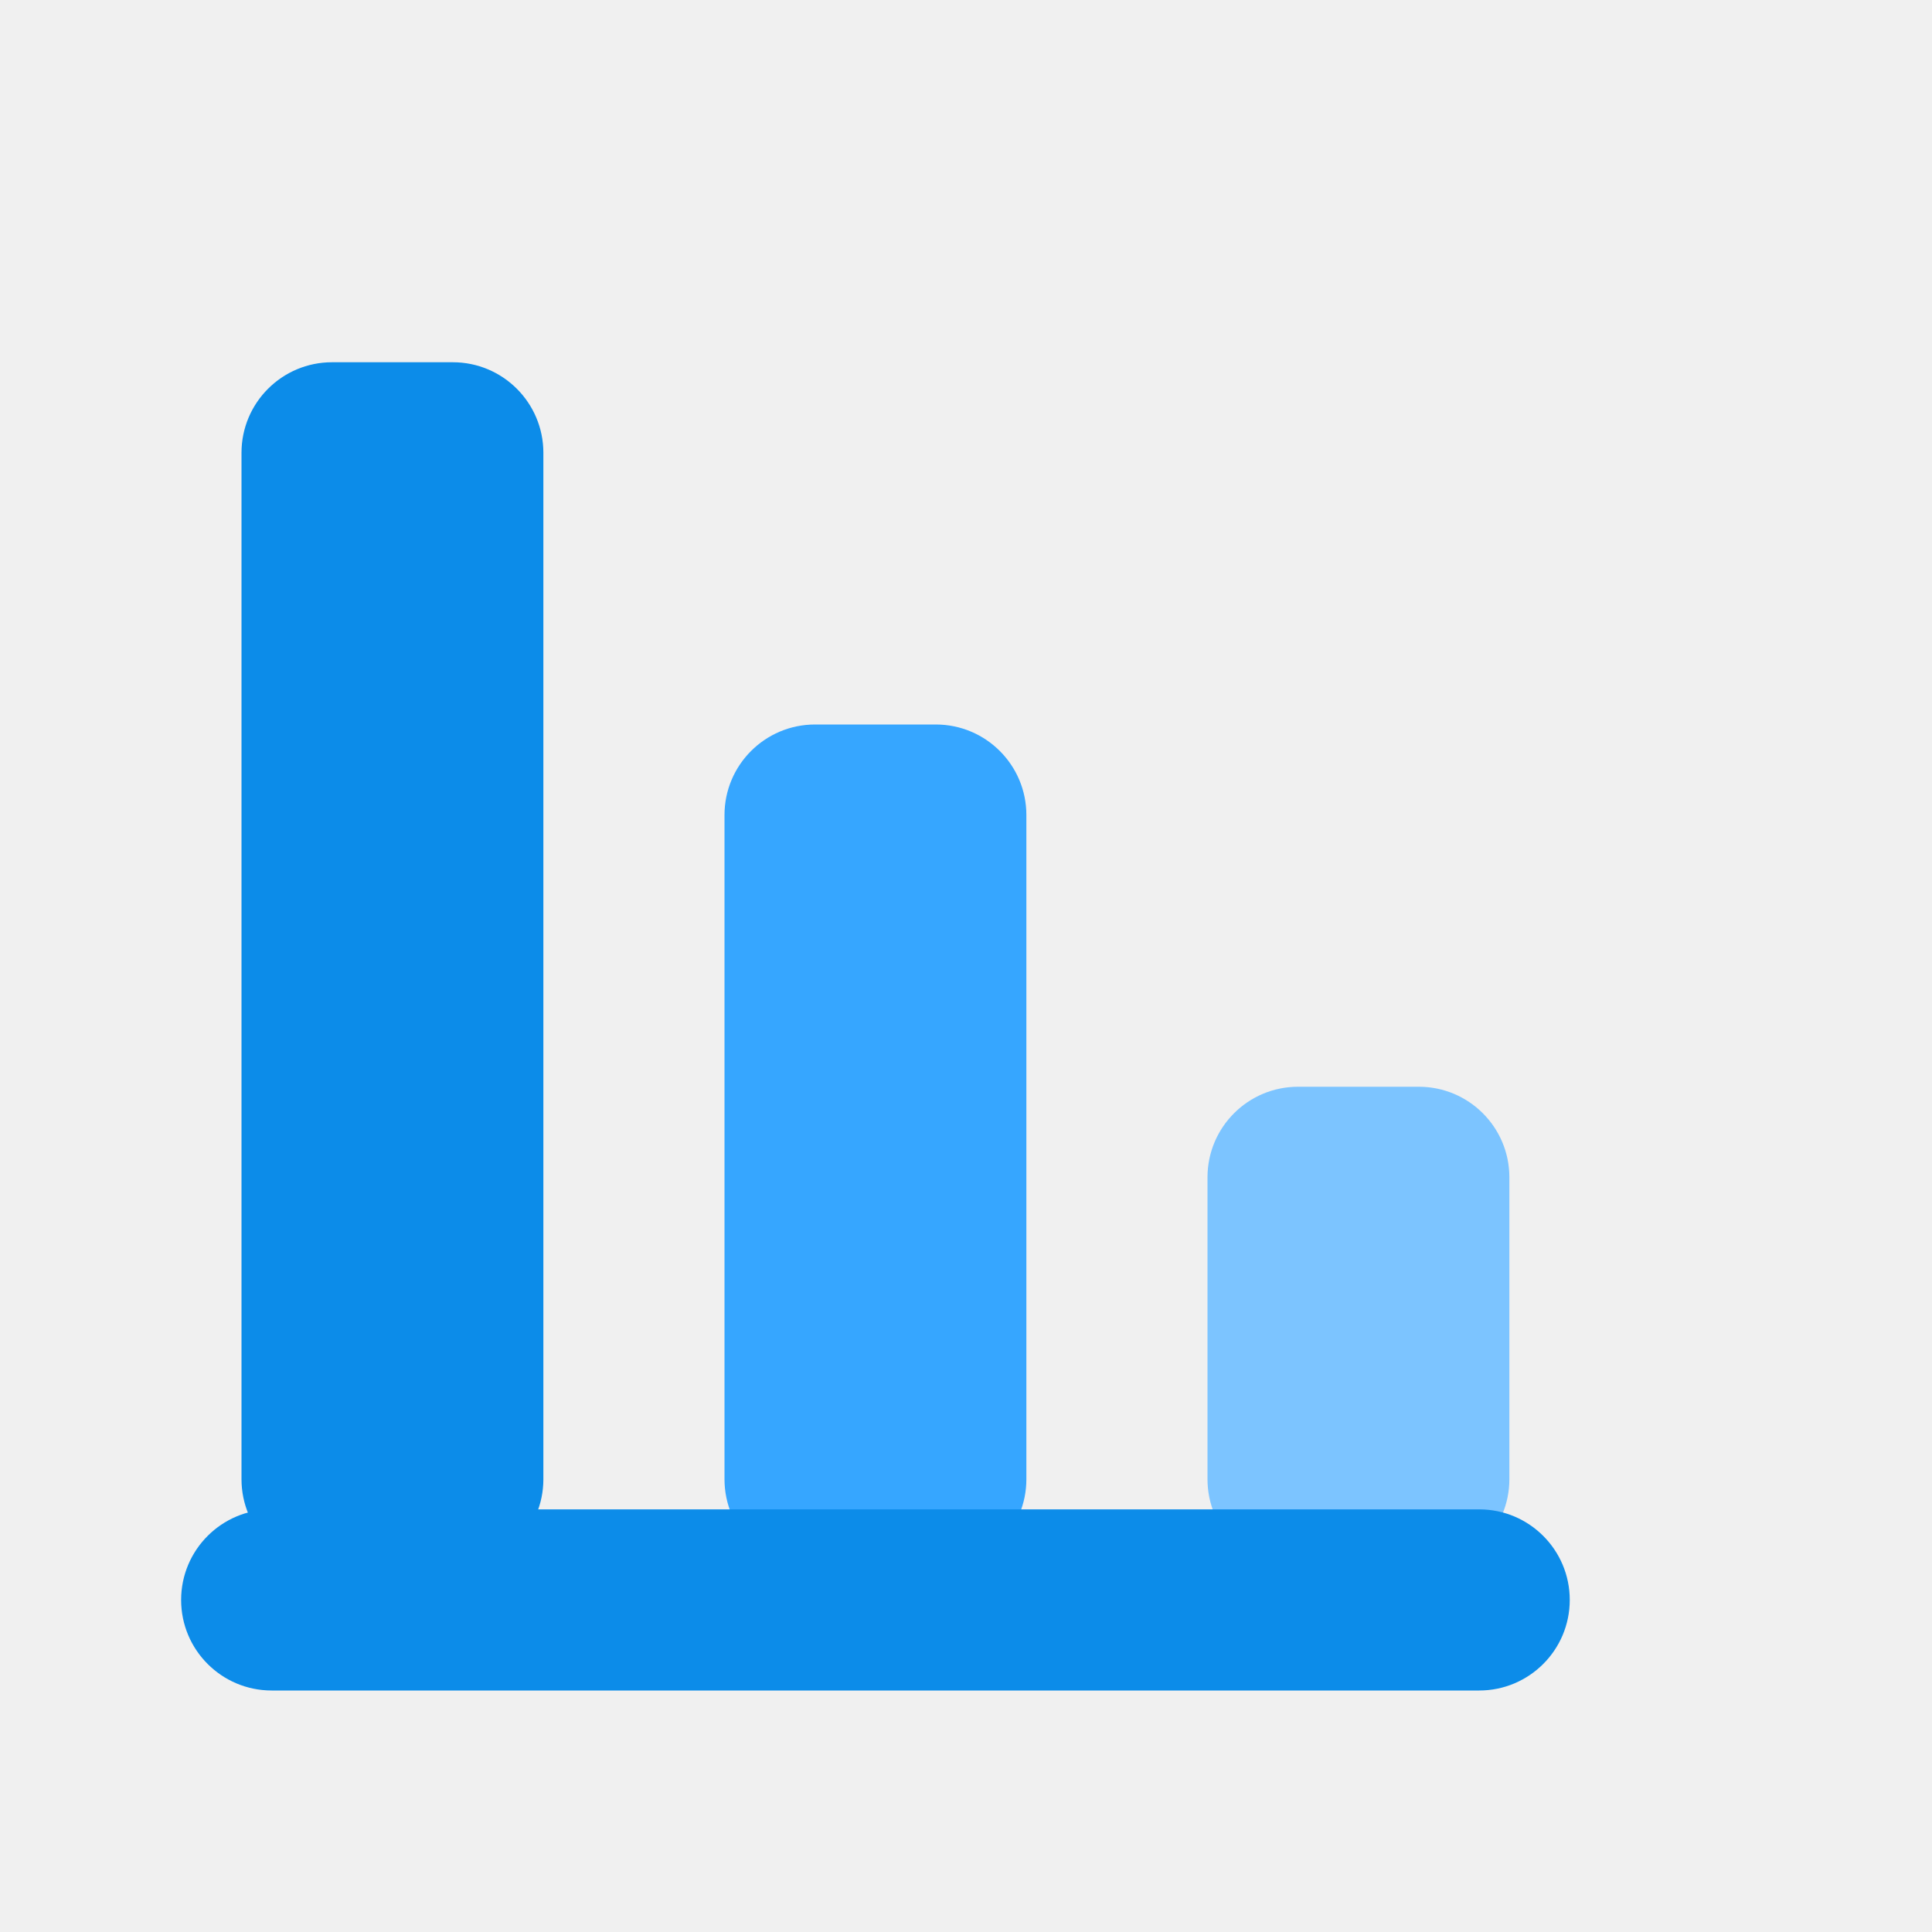
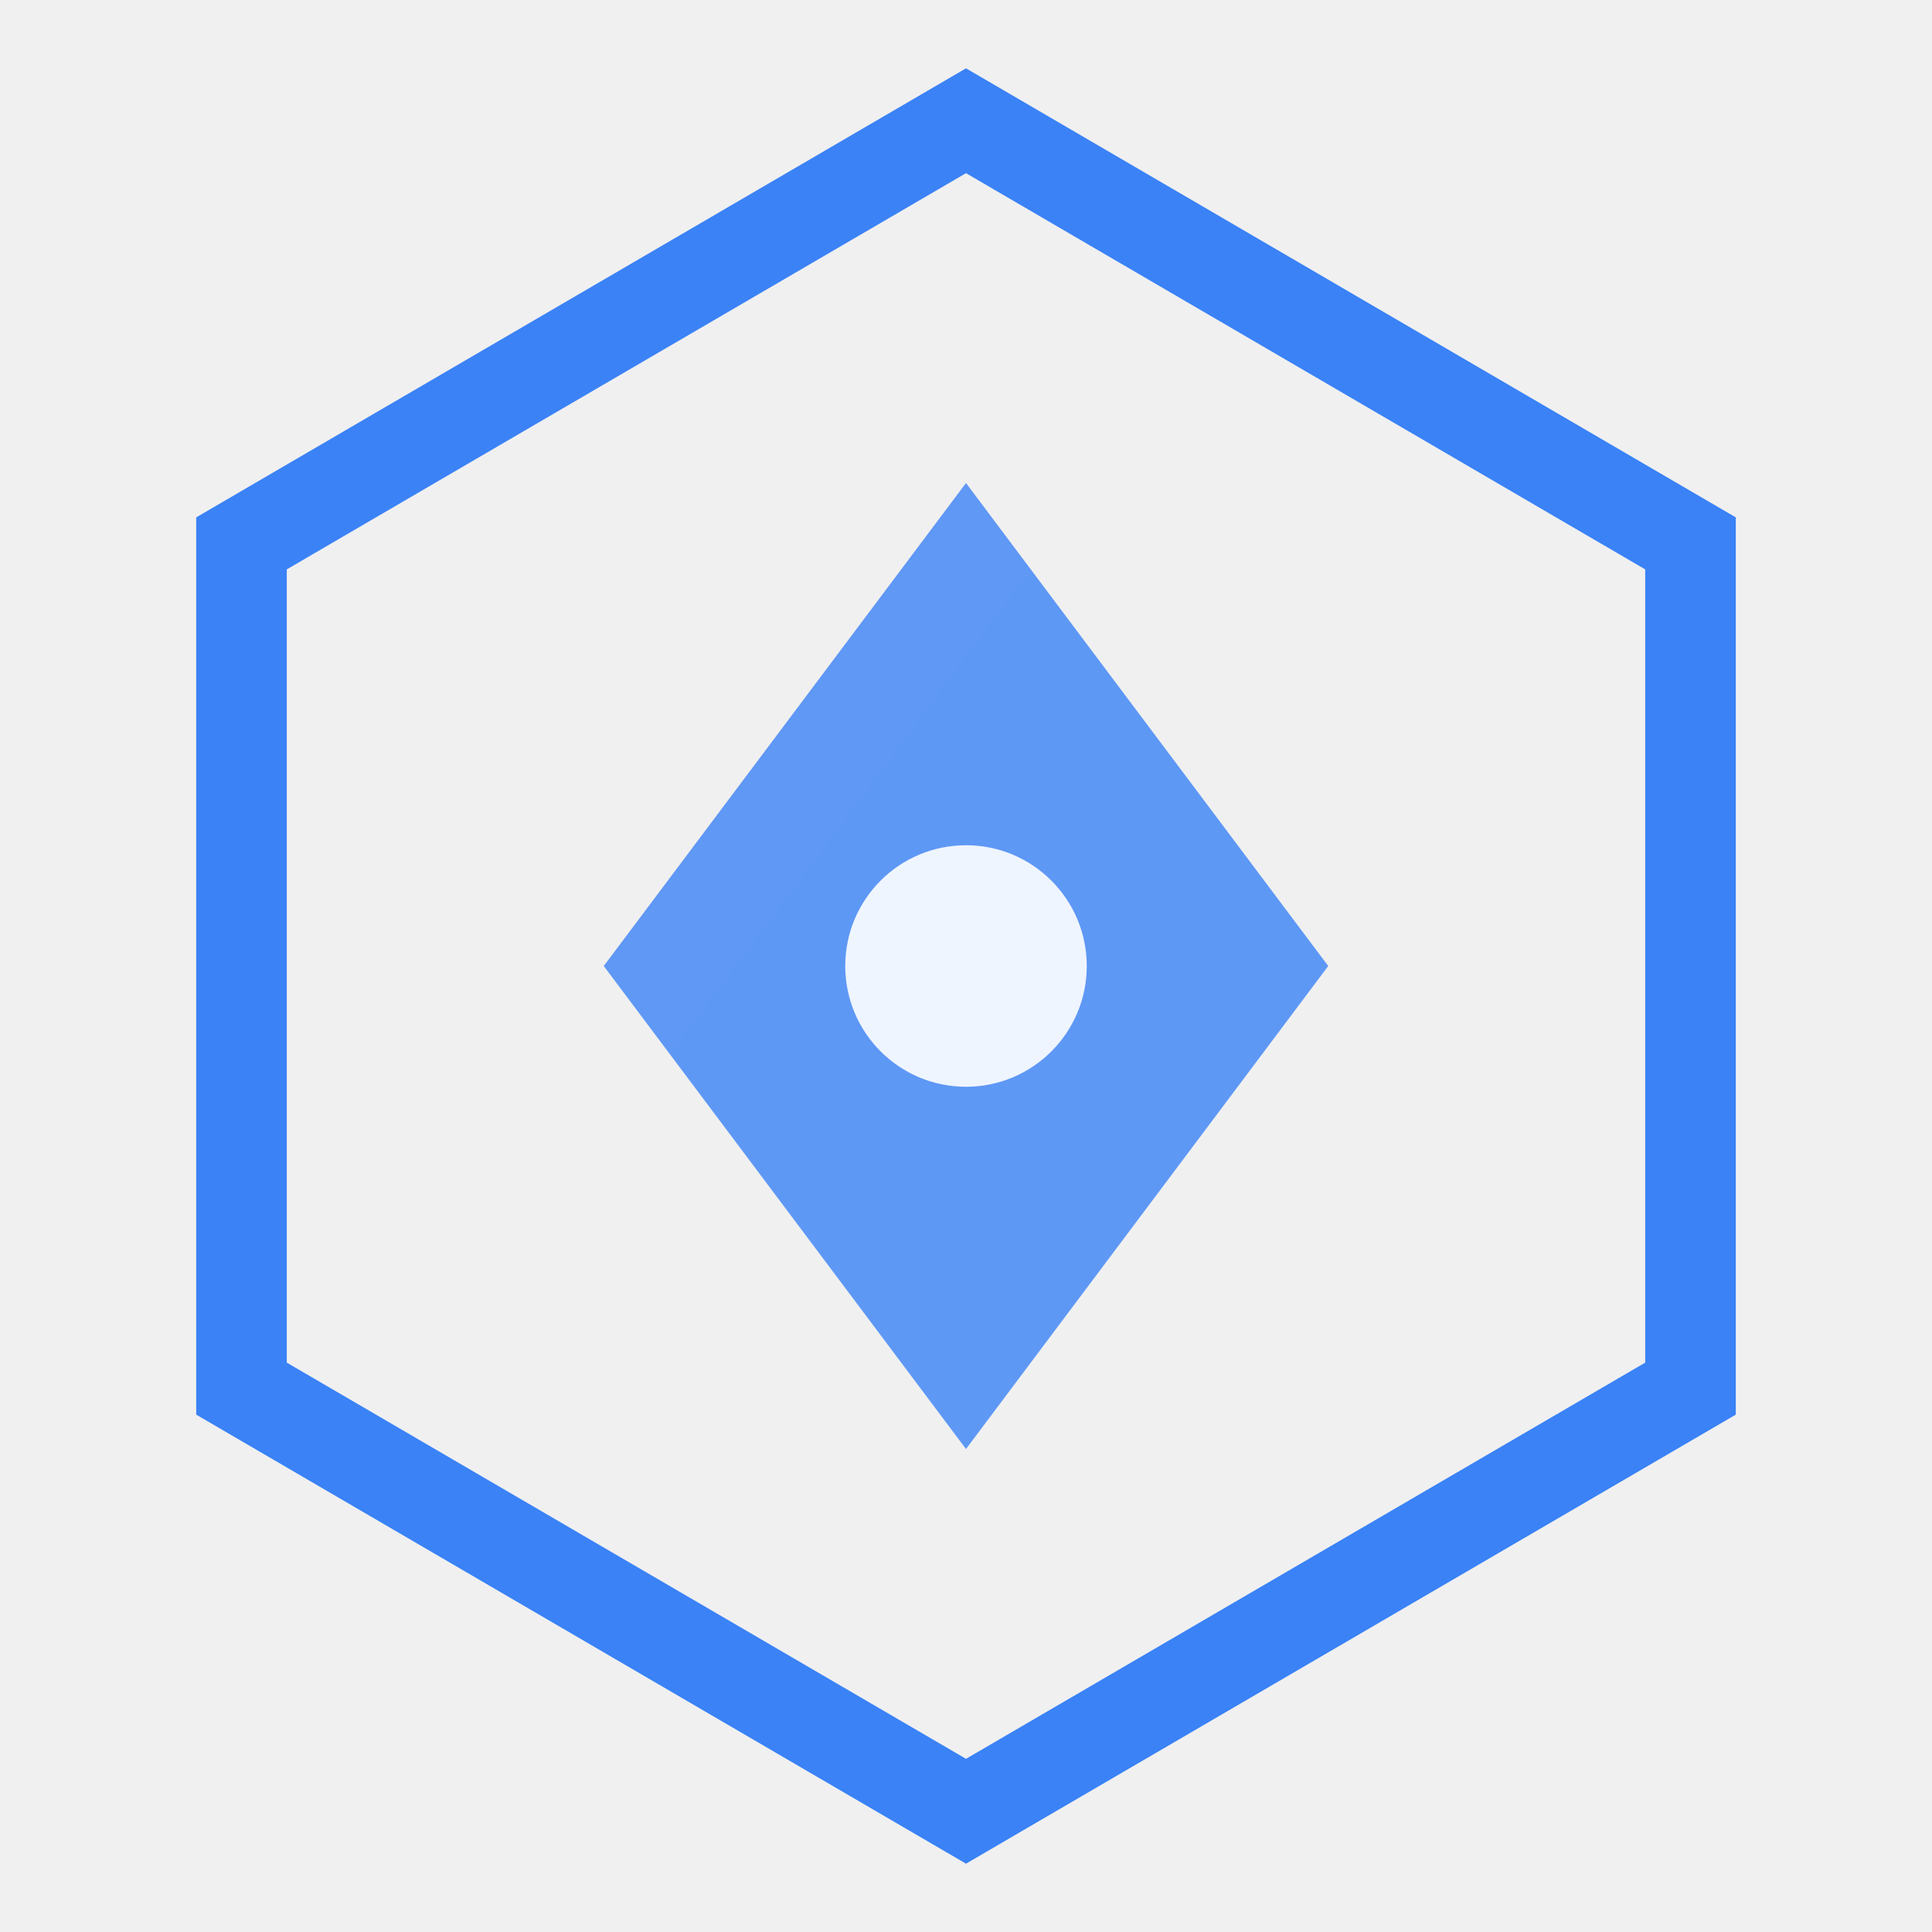
<svg xmlns="http://www.w3.org/2000/svg" viewBox="0 0 32 32" fill="none">
-   <rect x="4" y="6" width="5" height="20" rx="1.5" fill="#0c8ce9" />
-   <rect x="12" y="12" width="5" height="14" rx="1.5" fill="#36a6ff" />
-   <rect x="20" y="18" width="5" height="8" rx="1.5" fill="#7cc4ff" />
-   <rect x="3" y="25" width="23" height="3" rx="1.5" fill="#0c8ce9" />
+   <defs>
+     <linearGradient id="g" x1="0" y1="0" x2="32" y2="32">
+       <stop offset="0%" stop-color="#3b82f6" />
+       <stop offset="100%" stop-color="#0c8ce9" />
+     </linearGradient>
+   </defs>
+   <path d="M16 2 L28 9 L28 23 L16 30 L4 23 L4 9 Z" stroke="url(#g)" stroke-width="1.5" fill="none" />
+   <path d="M16 8 L22 16 L16 24 L10 16 Z" fill="url(#g)" opacity="0.8" />
+   <circle cx="16" cy="16" r="2" fill="#fff" opacity="0.9" />
</svg>
